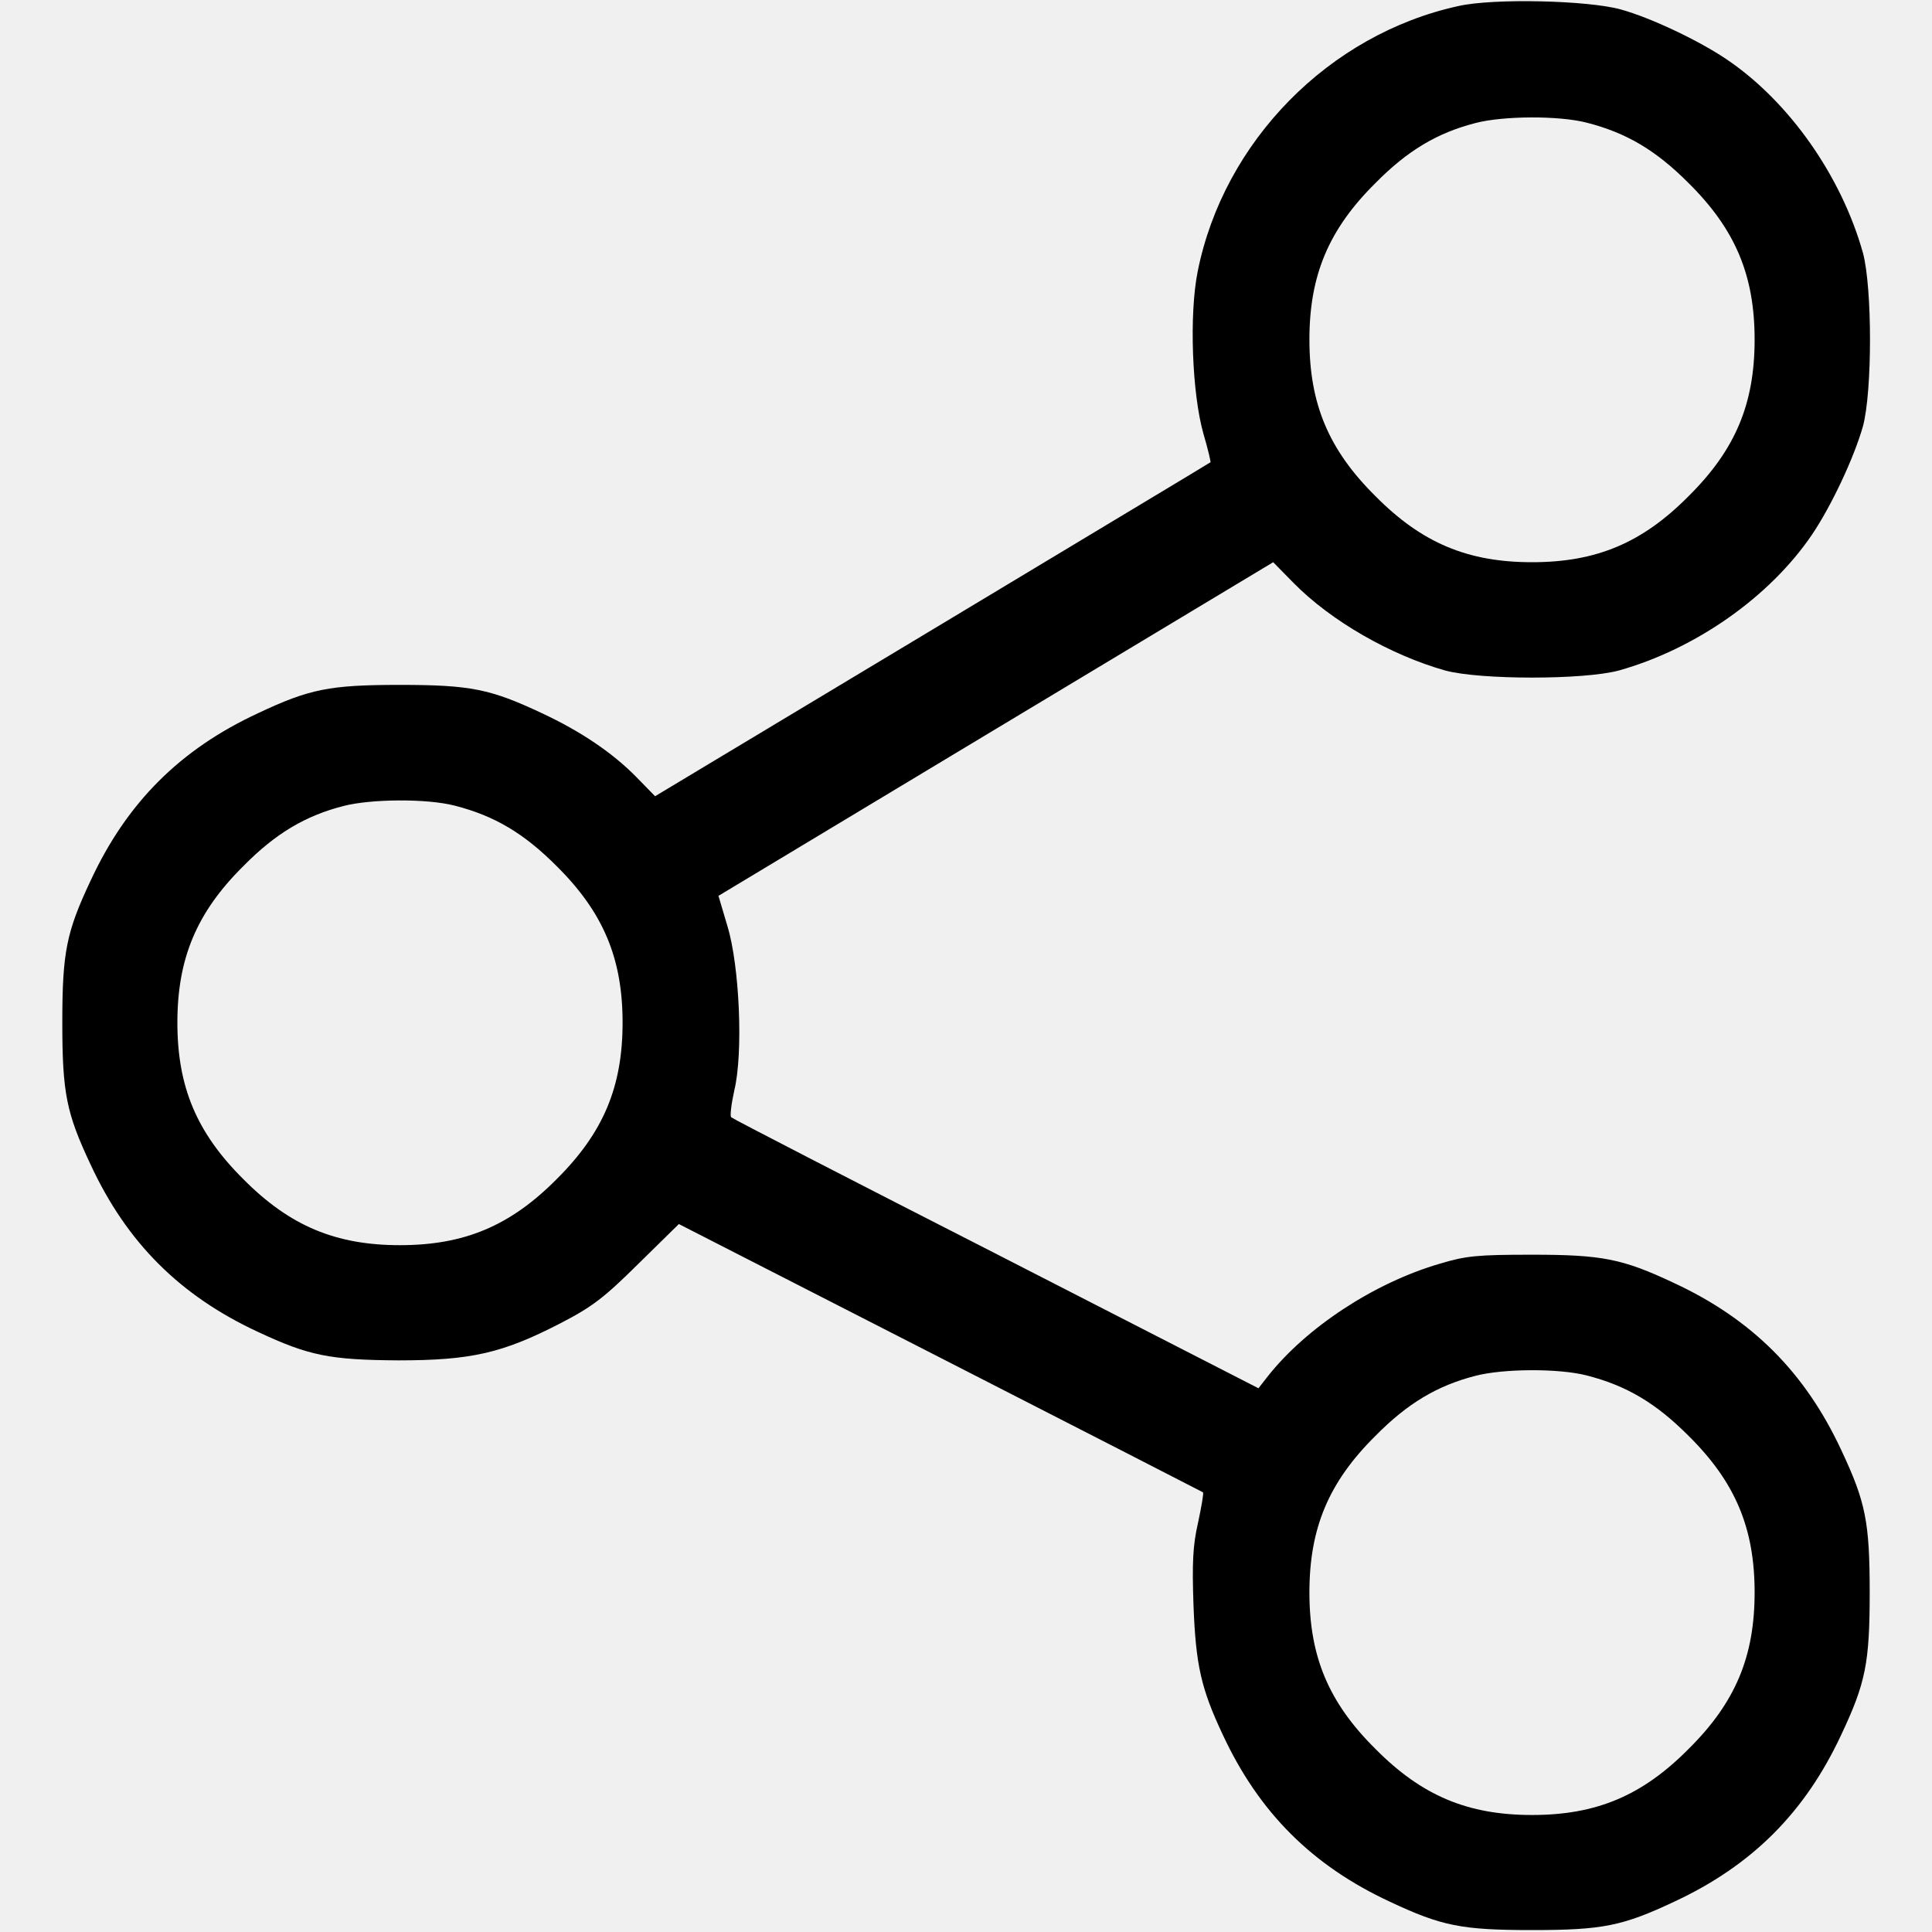
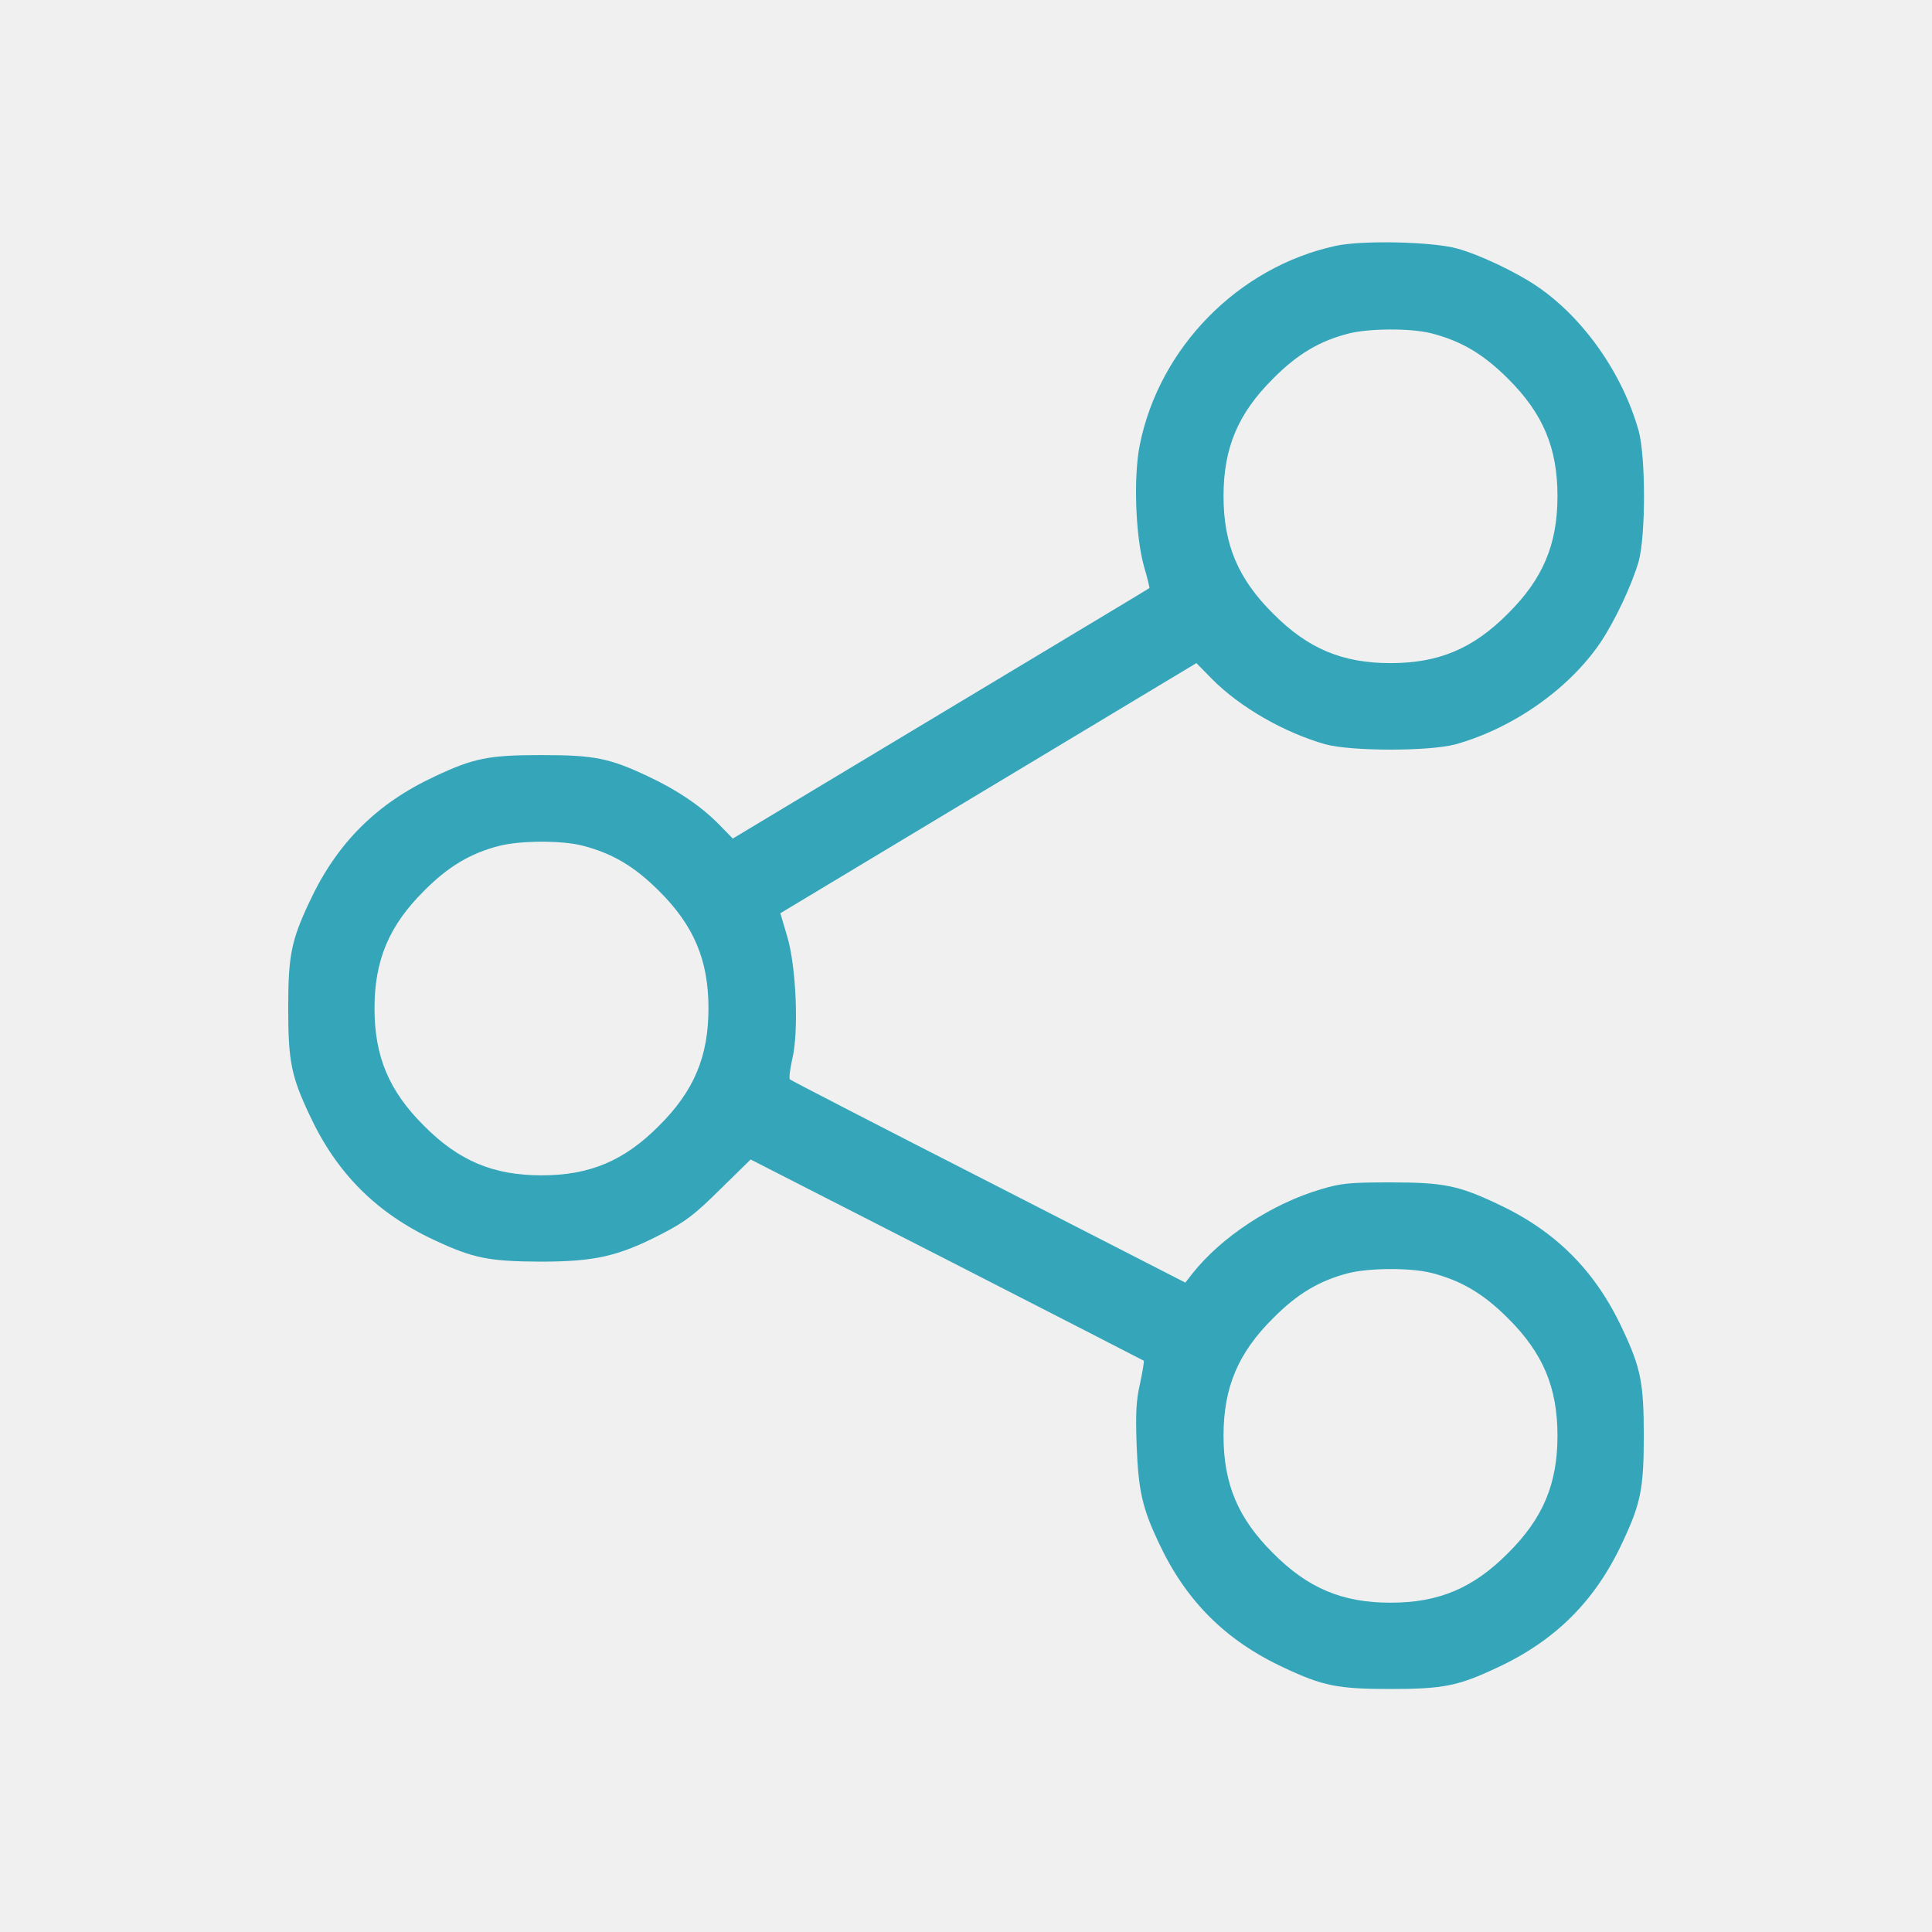
- <svg xmlns="http://www.w3.org/2000/svg" viewBox="0 0 16 16" fill="none">
-   <g clip-path="url(#clip0_635_4922)">
-     <path d="M12.078 0.05C11.006 0.284 10.134 1.172 9.919 2.247C9.847 2.603 9.872 3.259 9.966 3.591C10.003 3.716 10.028 3.825 10.025 3.828C10.019 3.834 8.981 4.456 7.719 5.216L5.425 6.594L5.269 6.434C5.072 6.234 4.809 6.056 4.487 5.906C4.062 5.706 3.897 5.672 3.312 5.672C2.728 5.672 2.562 5.706 2.138 5.906C1.491 6.206 1.05 6.647 0.75 7.294C0.55 7.719 0.516 7.884 0.516 8.469C0.516 9.053 0.55 9.219 0.75 9.644C1.05 10.291 1.491 10.731 2.138 11.031C2.559 11.228 2.731 11.262 3.297 11.266C3.903 11.266 4.162 11.206 4.641 10.959C4.906 10.822 5.003 10.747 5.287 10.466L5.622 10.137L7.787 11.244C8.978 11.853 9.959 12.356 9.963 12.359C9.969 12.366 9.95 12.478 9.922 12.609C9.878 12.8 9.872 12.944 9.884 13.294C9.903 13.791 9.947 13.984 10.125 14.363C10.425 15.009 10.866 15.45 11.512 15.75C11.938 15.95 12.103 15.984 12.688 15.984C13.272 15.984 13.438 15.95 13.863 15.75C14.509 15.45 14.95 15.009 15.25 14.363C15.45 13.938 15.484 13.772 15.484 13.188C15.484 12.603 15.45 12.438 15.25 12.012C14.95 11.366 14.509 10.925 13.863 10.625C13.438 10.425 13.272 10.391 12.688 10.391C12.234 10.391 12.141 10.4 11.922 10.466C11.378 10.625 10.819 10.994 10.5 11.397L10.422 11.497L8.25 10.384C7.056 9.775 6.069 9.266 6.056 9.253C6.044 9.244 6.056 9.144 6.081 9.031C6.156 8.722 6.125 8.003 6.025 7.672L5.95 7.419L8.247 6.037L10.544 4.656L10.716 4.831C11.025 5.144 11.516 5.425 11.969 5.553C12.259 5.631 13.116 5.631 13.406 5.553C14.041 5.375 14.656 4.944 15.006 4.428C15.166 4.191 15.353 3.794 15.428 3.531C15.506 3.241 15.506 2.384 15.428 2.094C15.25 1.459 14.819 0.844 14.303 0.494C14.072 0.337 13.672 0.147 13.422 0.078C13.153 0.003 12.369 -0.016 12.078 0.05ZM13.141 1.016C13.469 1.1 13.713 1.244 13.984 1.516C14.372 1.9 14.531 2.281 14.531 2.812C14.531 3.344 14.372 3.725 13.984 4.109C13.6 4.497 13.219 4.656 12.688 4.656C12.156 4.656 11.775 4.497 11.391 4.109C11.003 3.725 10.844 3.344 10.844 2.812C10.844 2.281 11.003 1.9 11.391 1.516C11.656 1.247 11.903 1.1 12.219 1.019C12.447 0.959 12.909 0.956 13.141 1.016ZM3.766 6.672C4.094 6.756 4.338 6.9 4.609 7.172C4.997 7.556 5.156 7.938 5.156 8.469C5.156 9 4.997 9.381 4.609 9.766C4.225 10.153 3.844 10.312 3.312 10.312C2.781 10.312 2.4 10.153 2.016 9.766C1.628 9.381 1.469 9 1.469 8.469C1.469 7.938 1.628 7.556 2.016 7.172C2.281 6.903 2.528 6.756 2.844 6.675C3.072 6.616 3.534 6.612 3.766 6.672ZM13.141 11.391C13.469 11.475 13.713 11.619 13.984 11.891C14.372 12.275 14.531 12.656 14.531 13.188C14.531 13.719 14.372 14.1 13.984 14.484C13.6 14.872 13.219 15.031 12.688 15.031C12.156 15.031 11.775 14.872 11.391 14.484C11.003 14.1 10.844 13.719 10.844 13.188C10.844 12.656 11.003 12.275 11.391 11.891C11.656 11.622 11.903 11.475 12.219 11.394C12.447 11.334 12.909 11.331 13.141 11.391Z" fill="currentColor" />
+ <svg xmlns="http://www.w3.org/2000/svg" viewBox="0 0 40 40" fill="none">
+   <g clip-path="url(#clip0_2385_195876)">
+     <path d="M27.646 5.092C25.637 5.531 24.002 7.195 23.598 9.211C23.463 9.879 23.51 11.109 23.686 11.73C23.756 11.965 23.803 12.17 23.797 12.176C23.785 12.188 21.84 13.354 19.473 14.777L15.172 17.361L14.879 17.062C14.51 16.688 14.018 16.354 13.414 16.072C12.617 15.697 12.307 15.633 11.211 15.633C10.115 15.633 9.805 15.697 9.008 16.072C7.795 16.635 6.969 17.461 6.406 18.674C6.031 19.471 5.967 19.781 5.967 20.877C5.967 21.973 6.031 22.283 6.406 23.08C6.969 24.293 7.795 25.119 9.008 25.682C9.799 26.051 10.121 26.115 11.182 26.121C12.318 26.121 12.805 26.01 13.701 25.547C14.199 25.289 14.381 25.148 14.914 24.621L15.541 24.006L19.602 26.08C21.834 27.223 23.674 28.166 23.68 28.172C23.691 28.184 23.656 28.395 23.604 28.641C23.521 28.998 23.51 29.268 23.533 29.924C23.568 30.855 23.65 31.219 23.984 31.928C24.547 33.141 25.373 33.967 26.586 34.529C27.383 34.904 27.693 34.969 28.789 34.969C29.885 34.969 30.195 34.904 30.992 34.529C32.205 33.967 33.031 33.141 33.594 31.928C33.969 31.131 34.033 30.82 34.033 29.725C34.033 28.629 33.969 28.318 33.594 27.521C33.031 26.309 32.205 25.482 30.992 24.92C30.195 24.545 29.885 24.48 28.789 24.48C27.939 24.48 27.764 24.498 27.354 24.621C26.334 24.92 25.285 25.611 24.688 26.367L24.541 26.555L20.469 24.469C18.23 23.326 16.379 22.371 16.355 22.348C16.332 22.33 16.355 22.143 16.402 21.932C16.543 21.352 16.484 20.004 16.297 19.383L16.156 18.908L20.463 16.318L24.77 13.729L25.092 14.057C25.672 14.643 26.592 15.17 27.441 15.41C27.986 15.557 29.592 15.557 30.137 15.41C31.326 15.076 32.48 14.268 33.137 13.301C33.435 12.855 33.787 12.111 33.928 11.619C34.074 11.074 34.074 9.469 33.928 8.924C33.594 7.734 32.785 6.58 31.818 5.924C31.385 5.631 30.635 5.273 30.166 5.145C29.662 5.004 28.191 4.969 27.646 5.092ZM29.639 6.902C30.254 7.061 30.711 7.33 31.221 7.84C31.947 8.561 32.246 9.275 32.246 10.271C32.246 11.268 31.947 11.982 31.221 12.703C30.5 13.43 29.785 13.729 28.789 13.729C27.793 13.729 27.078 13.43 26.357 12.703C25.631 11.982 25.332 11.268 25.332 10.271C25.332 9.275 25.631 8.561 26.357 7.84C26.855 7.336 27.318 7.061 27.91 6.908C28.338 6.797 29.205 6.791 29.639 6.902ZM12.06 17.508C12.676 17.666 13.133 17.936 13.643 18.445C14.369 19.166 14.668 19.881 14.668 20.877C14.668 21.873 14.369 22.588 13.643 23.309C12.922 24.035 12.207 24.334 11.211 24.334C10.215 24.334 9.5 24.035 8.779 23.309C8.053 22.588 7.754 21.873 7.754 20.877C7.754 19.881 8.053 19.166 8.779 18.445C9.277 17.941 9.74 17.666 10.332 17.514C10.76 17.402 11.627 17.396 12.06 17.508ZM29.639 26.355C30.254 26.514 30.711 26.783 31.221 27.293C31.947 28.014 32.246 28.729 32.246 29.725C32.246 30.721 31.947 31.436 31.221 32.156C30.5 32.883 29.785 33.182 28.789 33.182C27.793 33.182 27.078 32.883 26.357 32.156C25.631 31.436 25.332 30.721 25.332 29.725C25.332 28.729 25.631 28.014 26.357 27.293C26.855 26.789 27.318 26.514 27.91 26.361C28.338 26.25 29.205 26.244 29.639 26.355Z" fill="#35A6BA" />
  </g>
  <defs>
-     <clipPath id="clip0_635_4922">
-       <rect width="16" height="16" fill="white" />
+     <clipPath id="clip0_2385_195876">
+       <rect width="30" height="30" fill="white" transform="translate(5 5)" />
    </clipPath>
  </defs>
</svg>
